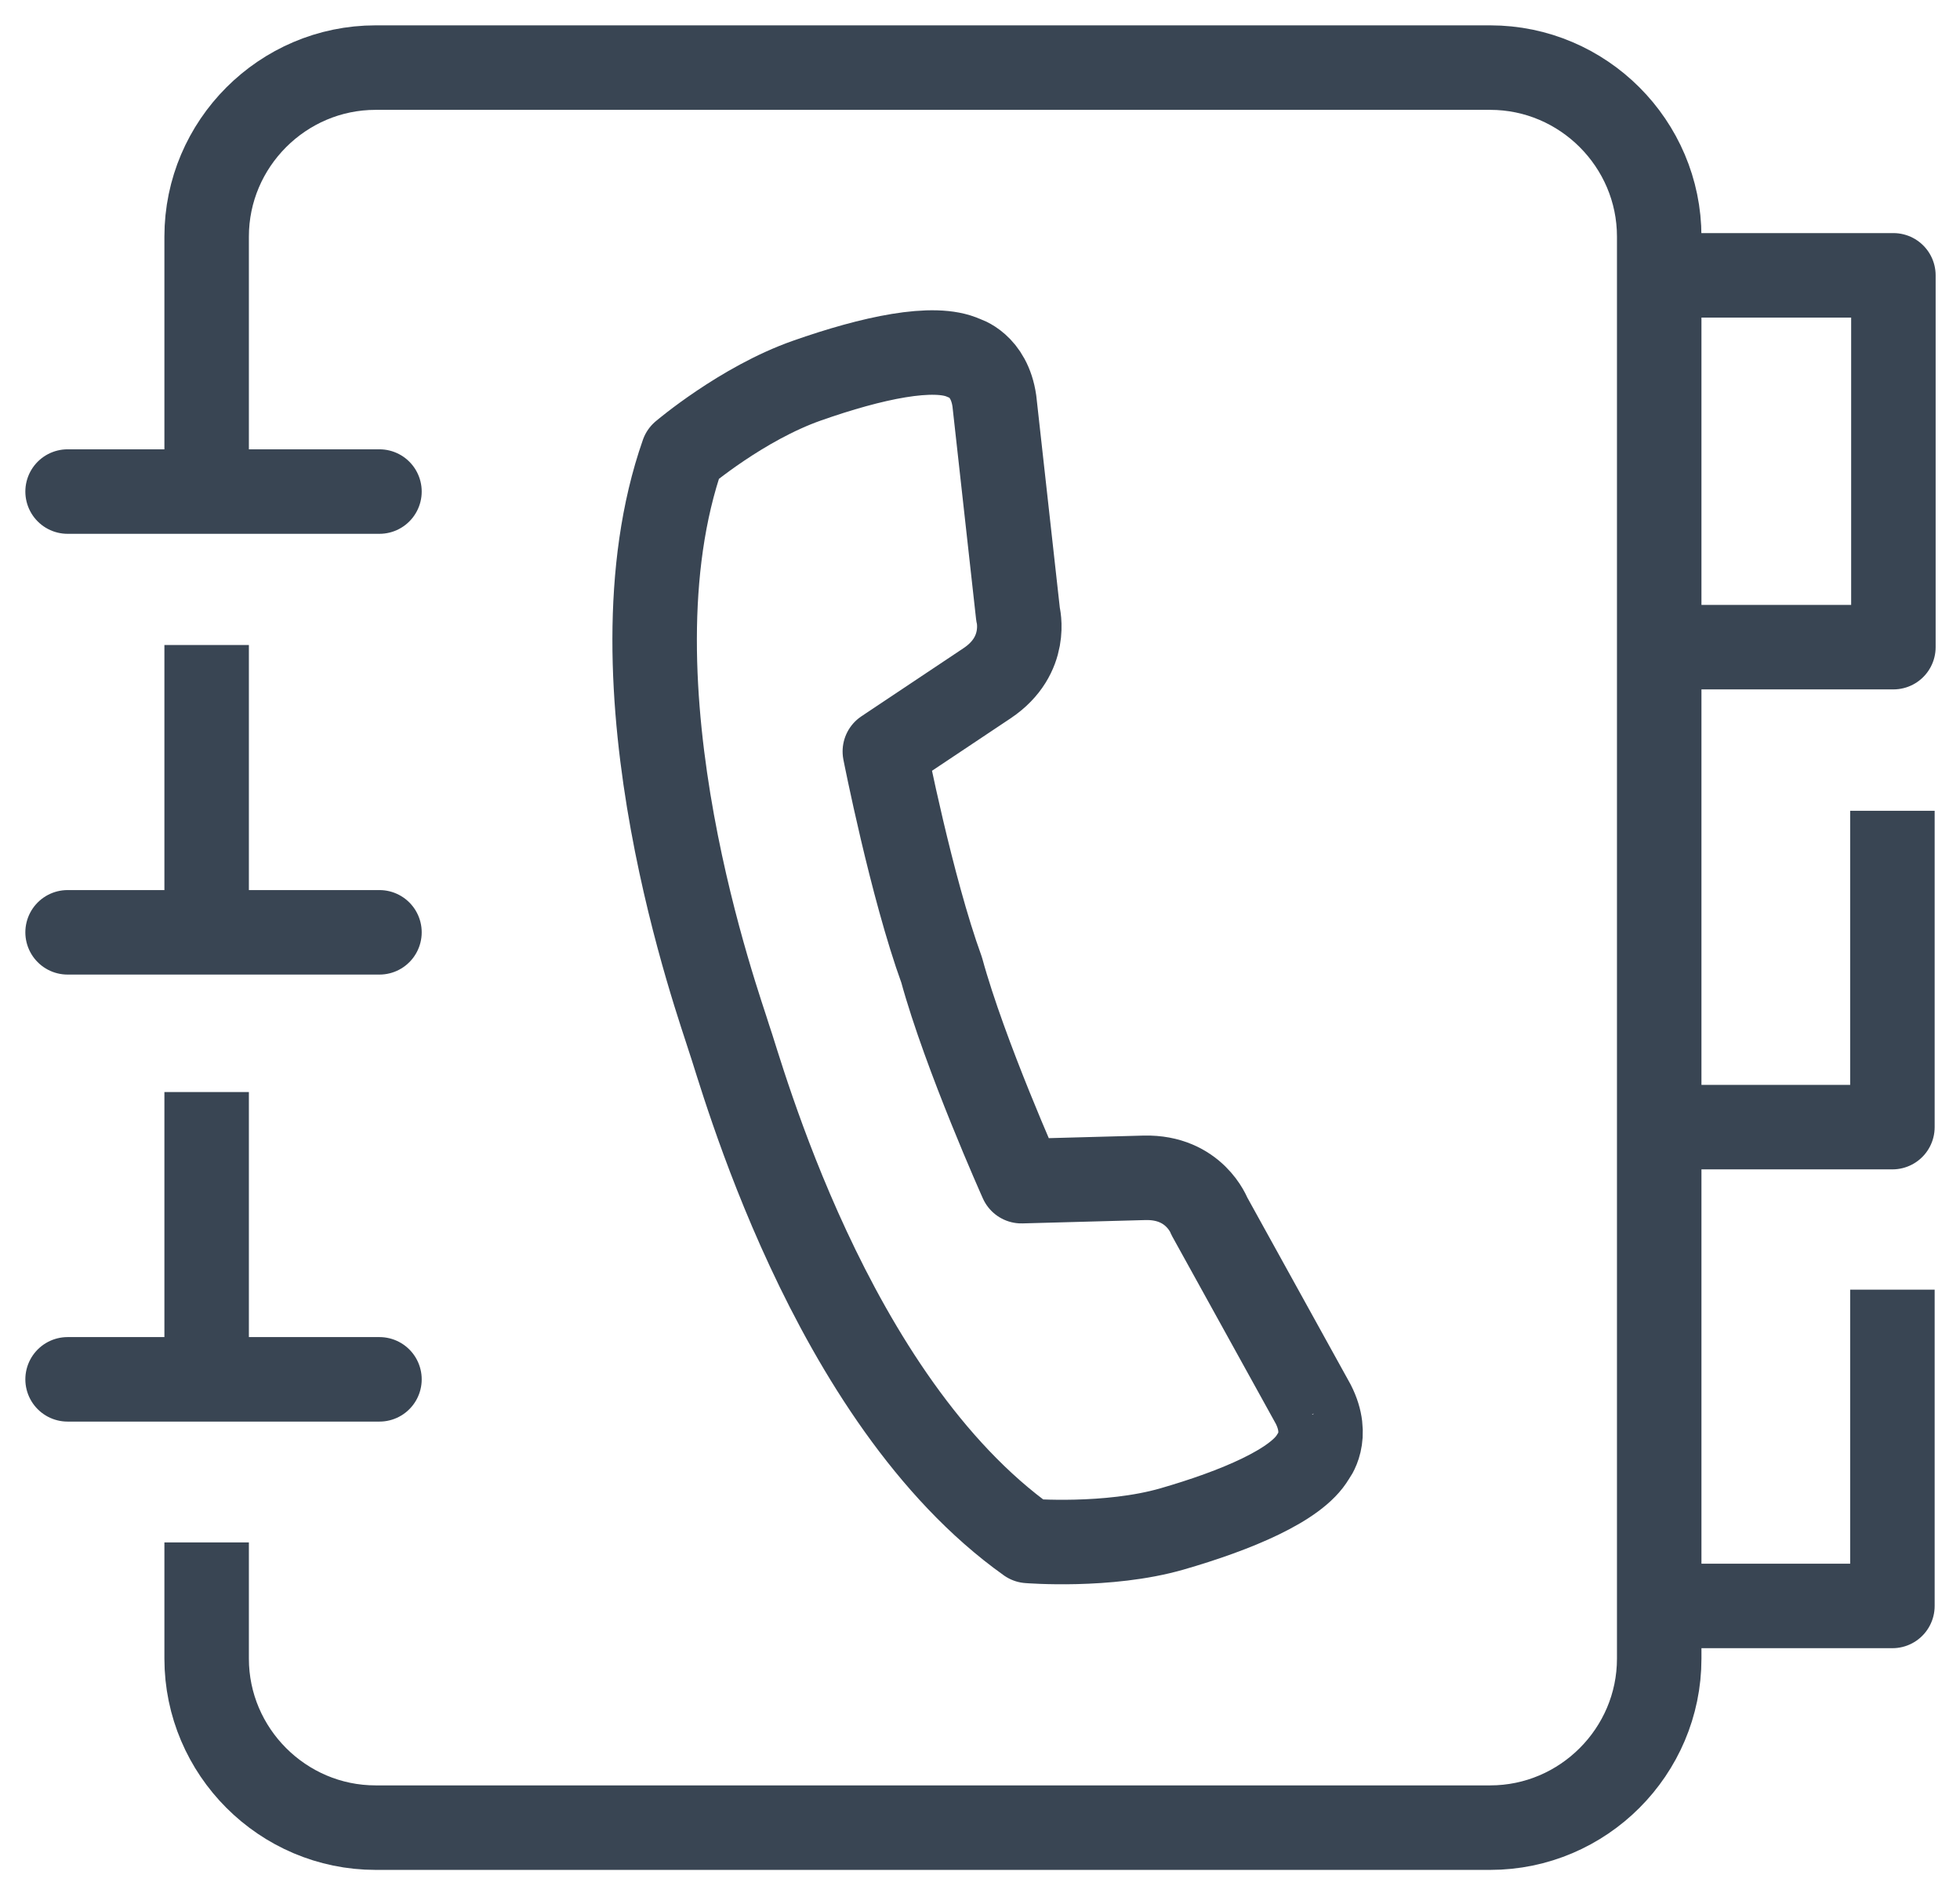
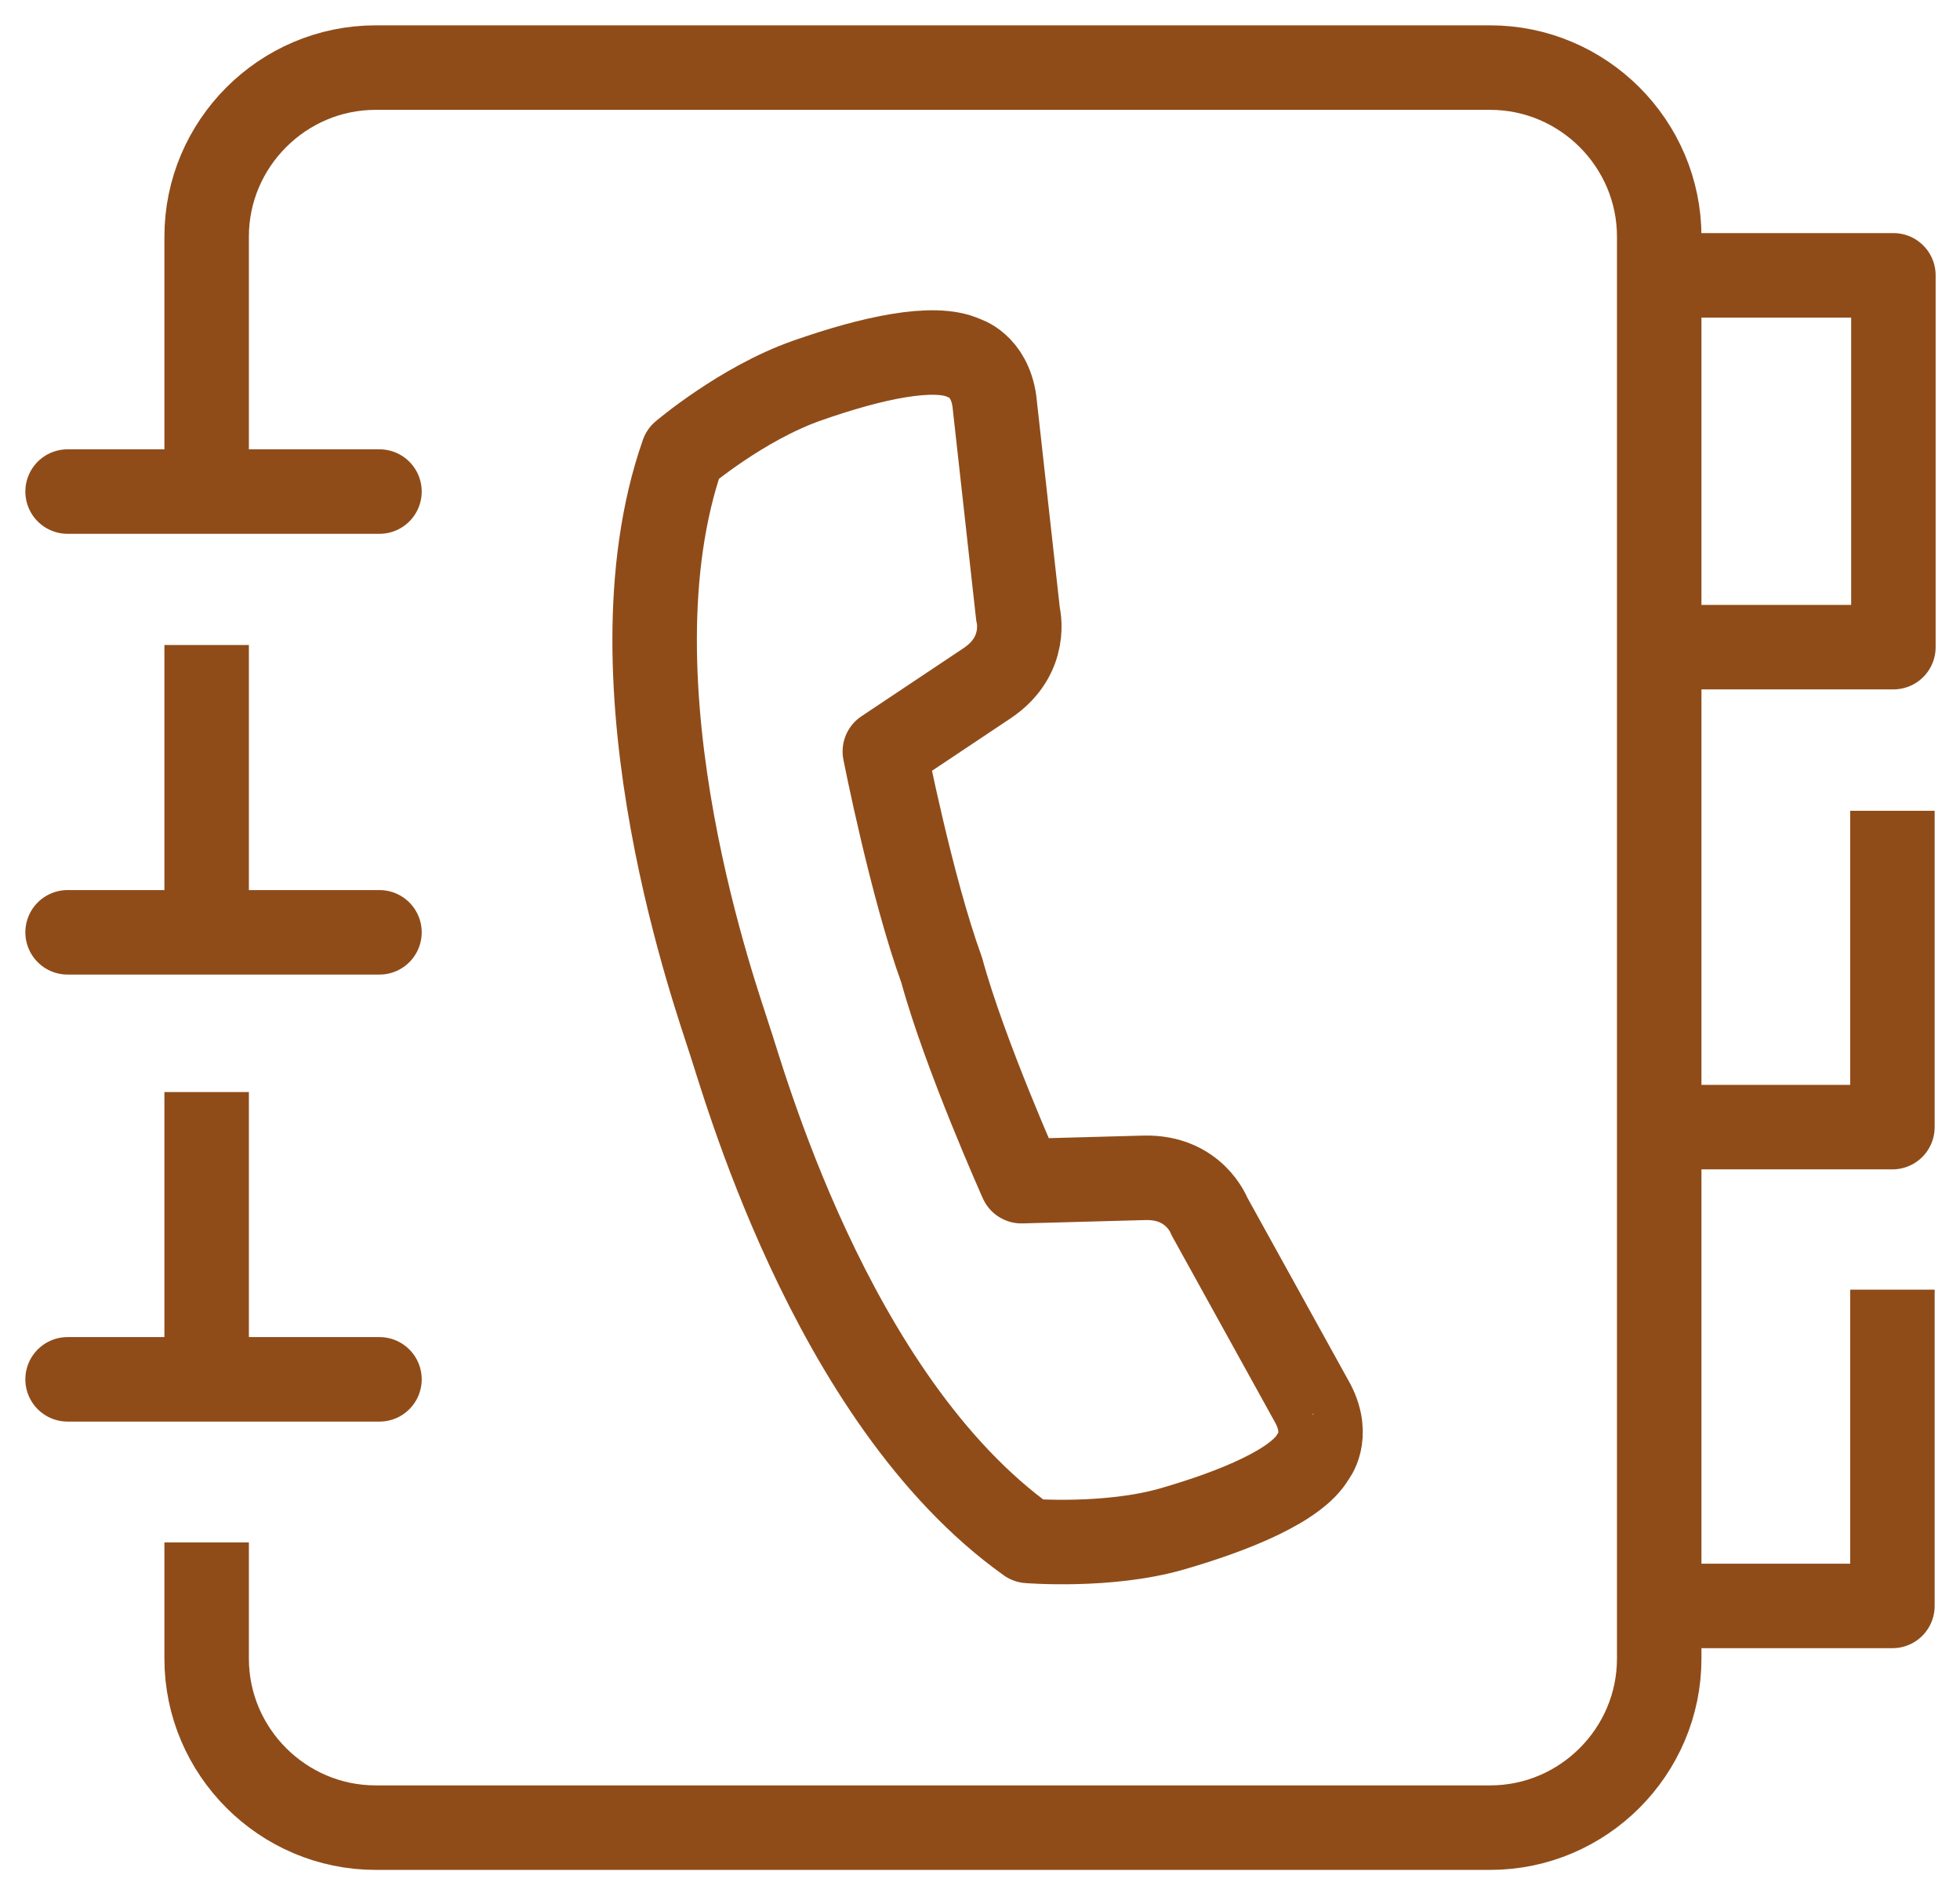
<svg xmlns="http://www.w3.org/2000/svg" width="58" height="56" viewBox="0 0 58 56" fill="none">
-   <path d="M49.327 19.146H56.029V8.146H49.327" stroke="#394553" stroke-width="2.5" stroke-miterlimit="10" stroke-linejoin="round" />
-   <path d="M11.229 14.543H2" stroke="#394553" stroke-width="2.5" stroke-miterlimit="10" stroke-linecap="round" />
-   <path d="M38.86 41.54L35.786 35.98C35.786 35.98 35.35 34.81 33.868 34.846L30.226 34.945C30.226 34.945 28.555 31.219 27.865 28.697C26.971 26.239 26.184 22.232 26.184 22.232L29.215 20.21C30.446 19.383 30.126 18.177 30.126 18.177L29.425 11.863C29.271 10.792 28.524 10.593 28.524 10.593C27.647 10.188 25.807 10.583 23.879 11.261C21.952 11.938 20.205 13.423 20.205 13.423C17.804 20.272 21.333 29.897 21.568 30.698C21.928 31.7 24.518 41.384 30.43 45.589C30.43 45.589 32.783 45.78 34.679 45.235C36.576 44.688 38.373 43.935 38.855 43.097C38.856 43.097 39.353 42.504 38.86 41.54Z" stroke="#394553" stroke-width="2.5" stroke-miterlimit="10" stroke-linecap="square" stroke-linejoin="round" />
-   <path d="M11.229 27.583H2" stroke="#394553" stroke-width="2.5" stroke-miterlimit="10" stroke-linecap="round" />
-   <path d="M6.115 27.54V19.083" stroke="#394553" stroke-width="2.5" stroke-miterlimit="10" stroke-linejoin="round" />
-   <path d="M6.115 14.562V7C6.115 4.25 8.365 2 11.115 2H44.099C46.849 2 49.099 4.25 49.099 7V49.071C49.099 51.821 46.849 54.071 44.099 54.071H11.115C8.365 54.071 6.115 51.821 6.115 49.071V45.633" stroke="#394553" stroke-width="2.5" stroke-miterlimit="10" stroke-linejoin="round" />
-   <path d="M49.299 33.346H56V23.988" stroke="#394553" stroke-width="2.5" stroke-miterlimit="10" stroke-linejoin="round" />
-   <path d="M49.299 47.512H56V38.154" stroke="#394553" stroke-width="2.5" stroke-miterlimit="10" stroke-linejoin="round" />
-   <path d="M11.229 40.808H2" stroke="#394553" stroke-width="2.5" stroke-miterlimit="10" stroke-linecap="round" />
-   <path d="M6.115 40.764V32.308" stroke="#394553" stroke-width="2.5" stroke-miterlimit="10" stroke-linejoin="round" />
+   <path d="M49.327 19.146H56.029V8.146H49.327" stroke="#8f4c19" stroke-width="2.5" stroke-miterlimit="10" stroke-linejoin="round" />
+   <path d="M11.229 14.543H2" stroke="#8f4c19" stroke-width="2.5" stroke-miterlimit="10" stroke-linecap="round" />
+   <path d="M38.86 41.54L35.786 35.98C35.786 35.98 35.35 34.81 33.868 34.846L30.226 34.945C30.226 34.945 28.555 31.219 27.865 28.697C26.971 26.239 26.184 22.232 26.184 22.232L29.215 20.21C30.446 19.383 30.126 18.177 30.126 18.177L29.425 11.863C29.271 10.792 28.524 10.593 28.524 10.593C27.647 10.188 25.807 10.583 23.879 11.261C21.952 11.938 20.205 13.423 20.205 13.423C17.804 20.272 21.333 29.897 21.568 30.698C21.928 31.7 24.518 41.384 30.43 45.589C30.43 45.589 32.783 45.78 34.679 45.235C36.576 44.688 38.373 43.935 38.855 43.097C38.856 43.097 39.353 42.504 38.86 41.54Z" stroke="#8f4c19" stroke-width="2.5" stroke-miterlimit="10" stroke-linecap="square" stroke-linejoin="round" />
+   <path d="M11.229 27.583H2" stroke="#8f4c19" stroke-width="2.5" stroke-miterlimit="10" stroke-linecap="round" />
+   <path d="M6.115 27.54V19.083" stroke="#8f4c19" stroke-width="2.5" stroke-miterlimit="10" stroke-linejoin="round" />
+   <path d="M6.115 14.562V7C6.115 4.25 8.365 2 11.115 2H44.099C46.849 2 49.099 4.25 49.099 7V49.071C49.099 51.821 46.849 54.071 44.099 54.071H11.115C8.365 54.071 6.115 51.821 6.115 49.071V45.633" stroke="#8f4c19" stroke-width="2.5" stroke-miterlimit="10" stroke-linejoin="round" />
+   <path d="M49.299 33.346H56V23.988" stroke="#8f4c19" stroke-width="2.5" stroke-miterlimit="10" stroke-linejoin="round" />
+   <path d="M49.299 47.512H56V38.154" stroke="#8f4c19" stroke-width="2.5" stroke-miterlimit="10" stroke-linejoin="round" />
+   <path d="M11.229 40.808H2" stroke="#8f4c19" stroke-width="2.5" stroke-miterlimit="10" stroke-linecap="round" />
+   <path d="M6.115 40.764V32.308" stroke="#8f4c19" stroke-width="2.5" stroke-miterlimit="10" stroke-linejoin="round" />
</svg>
